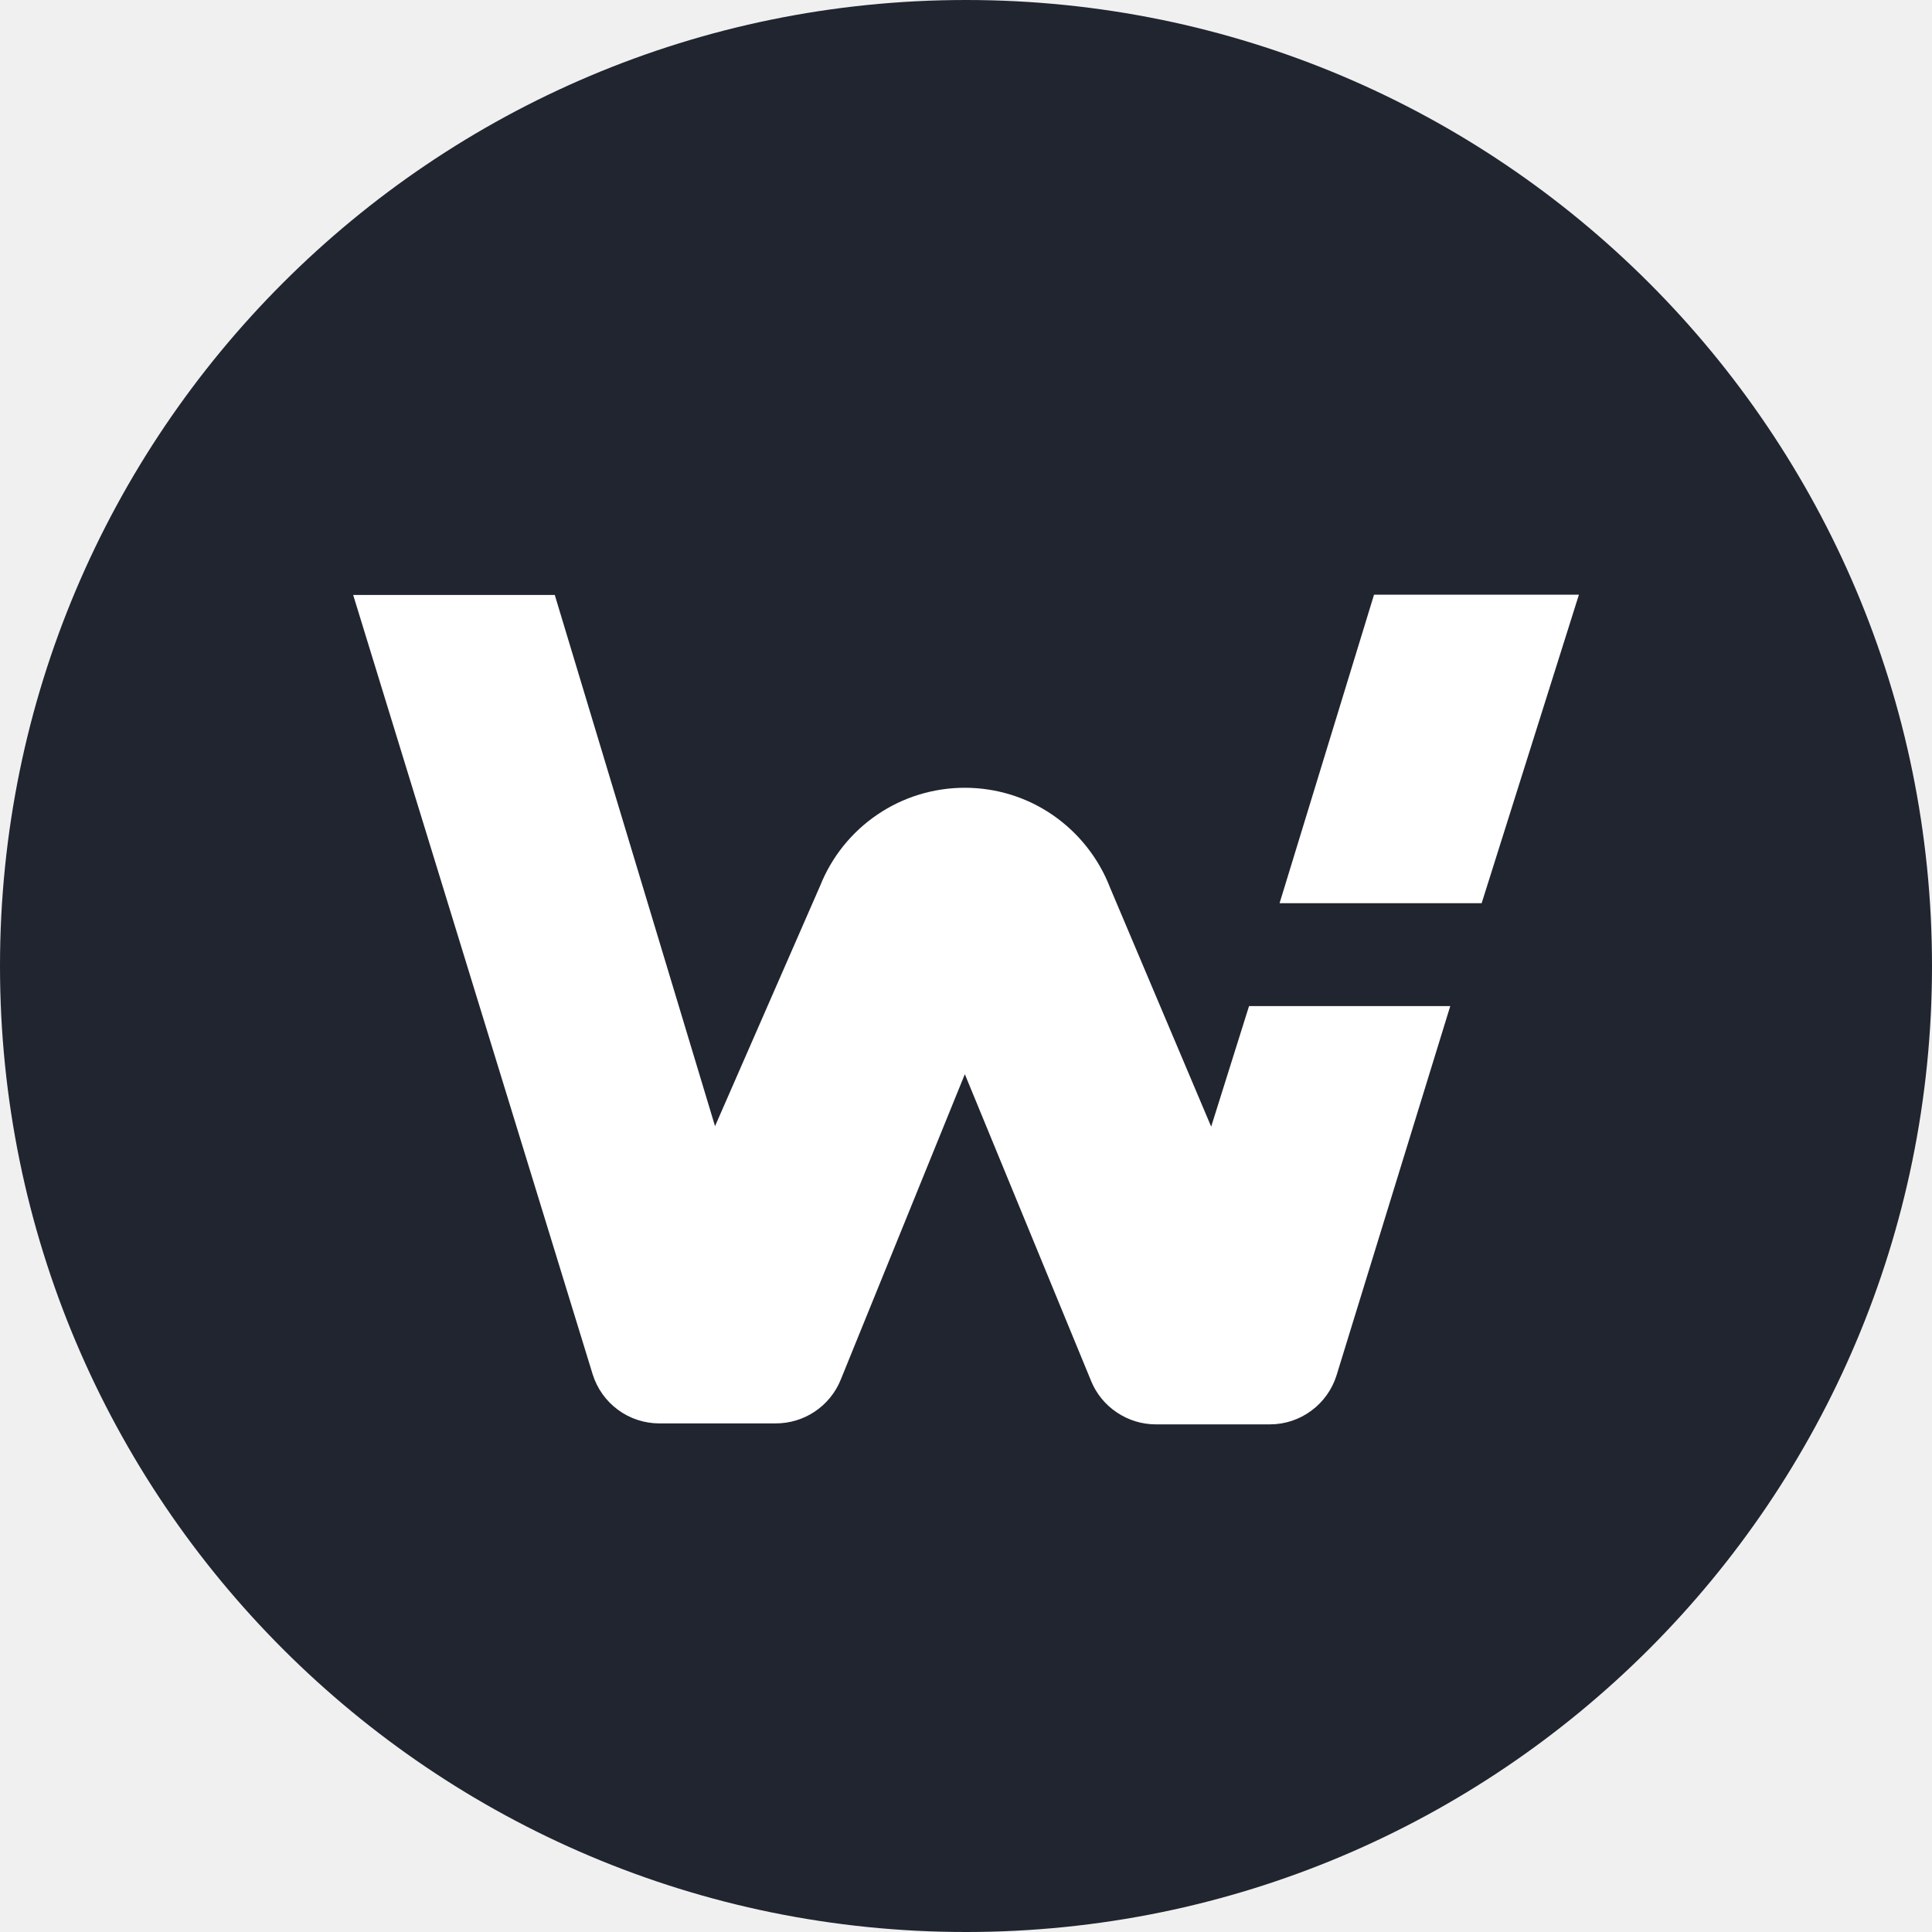
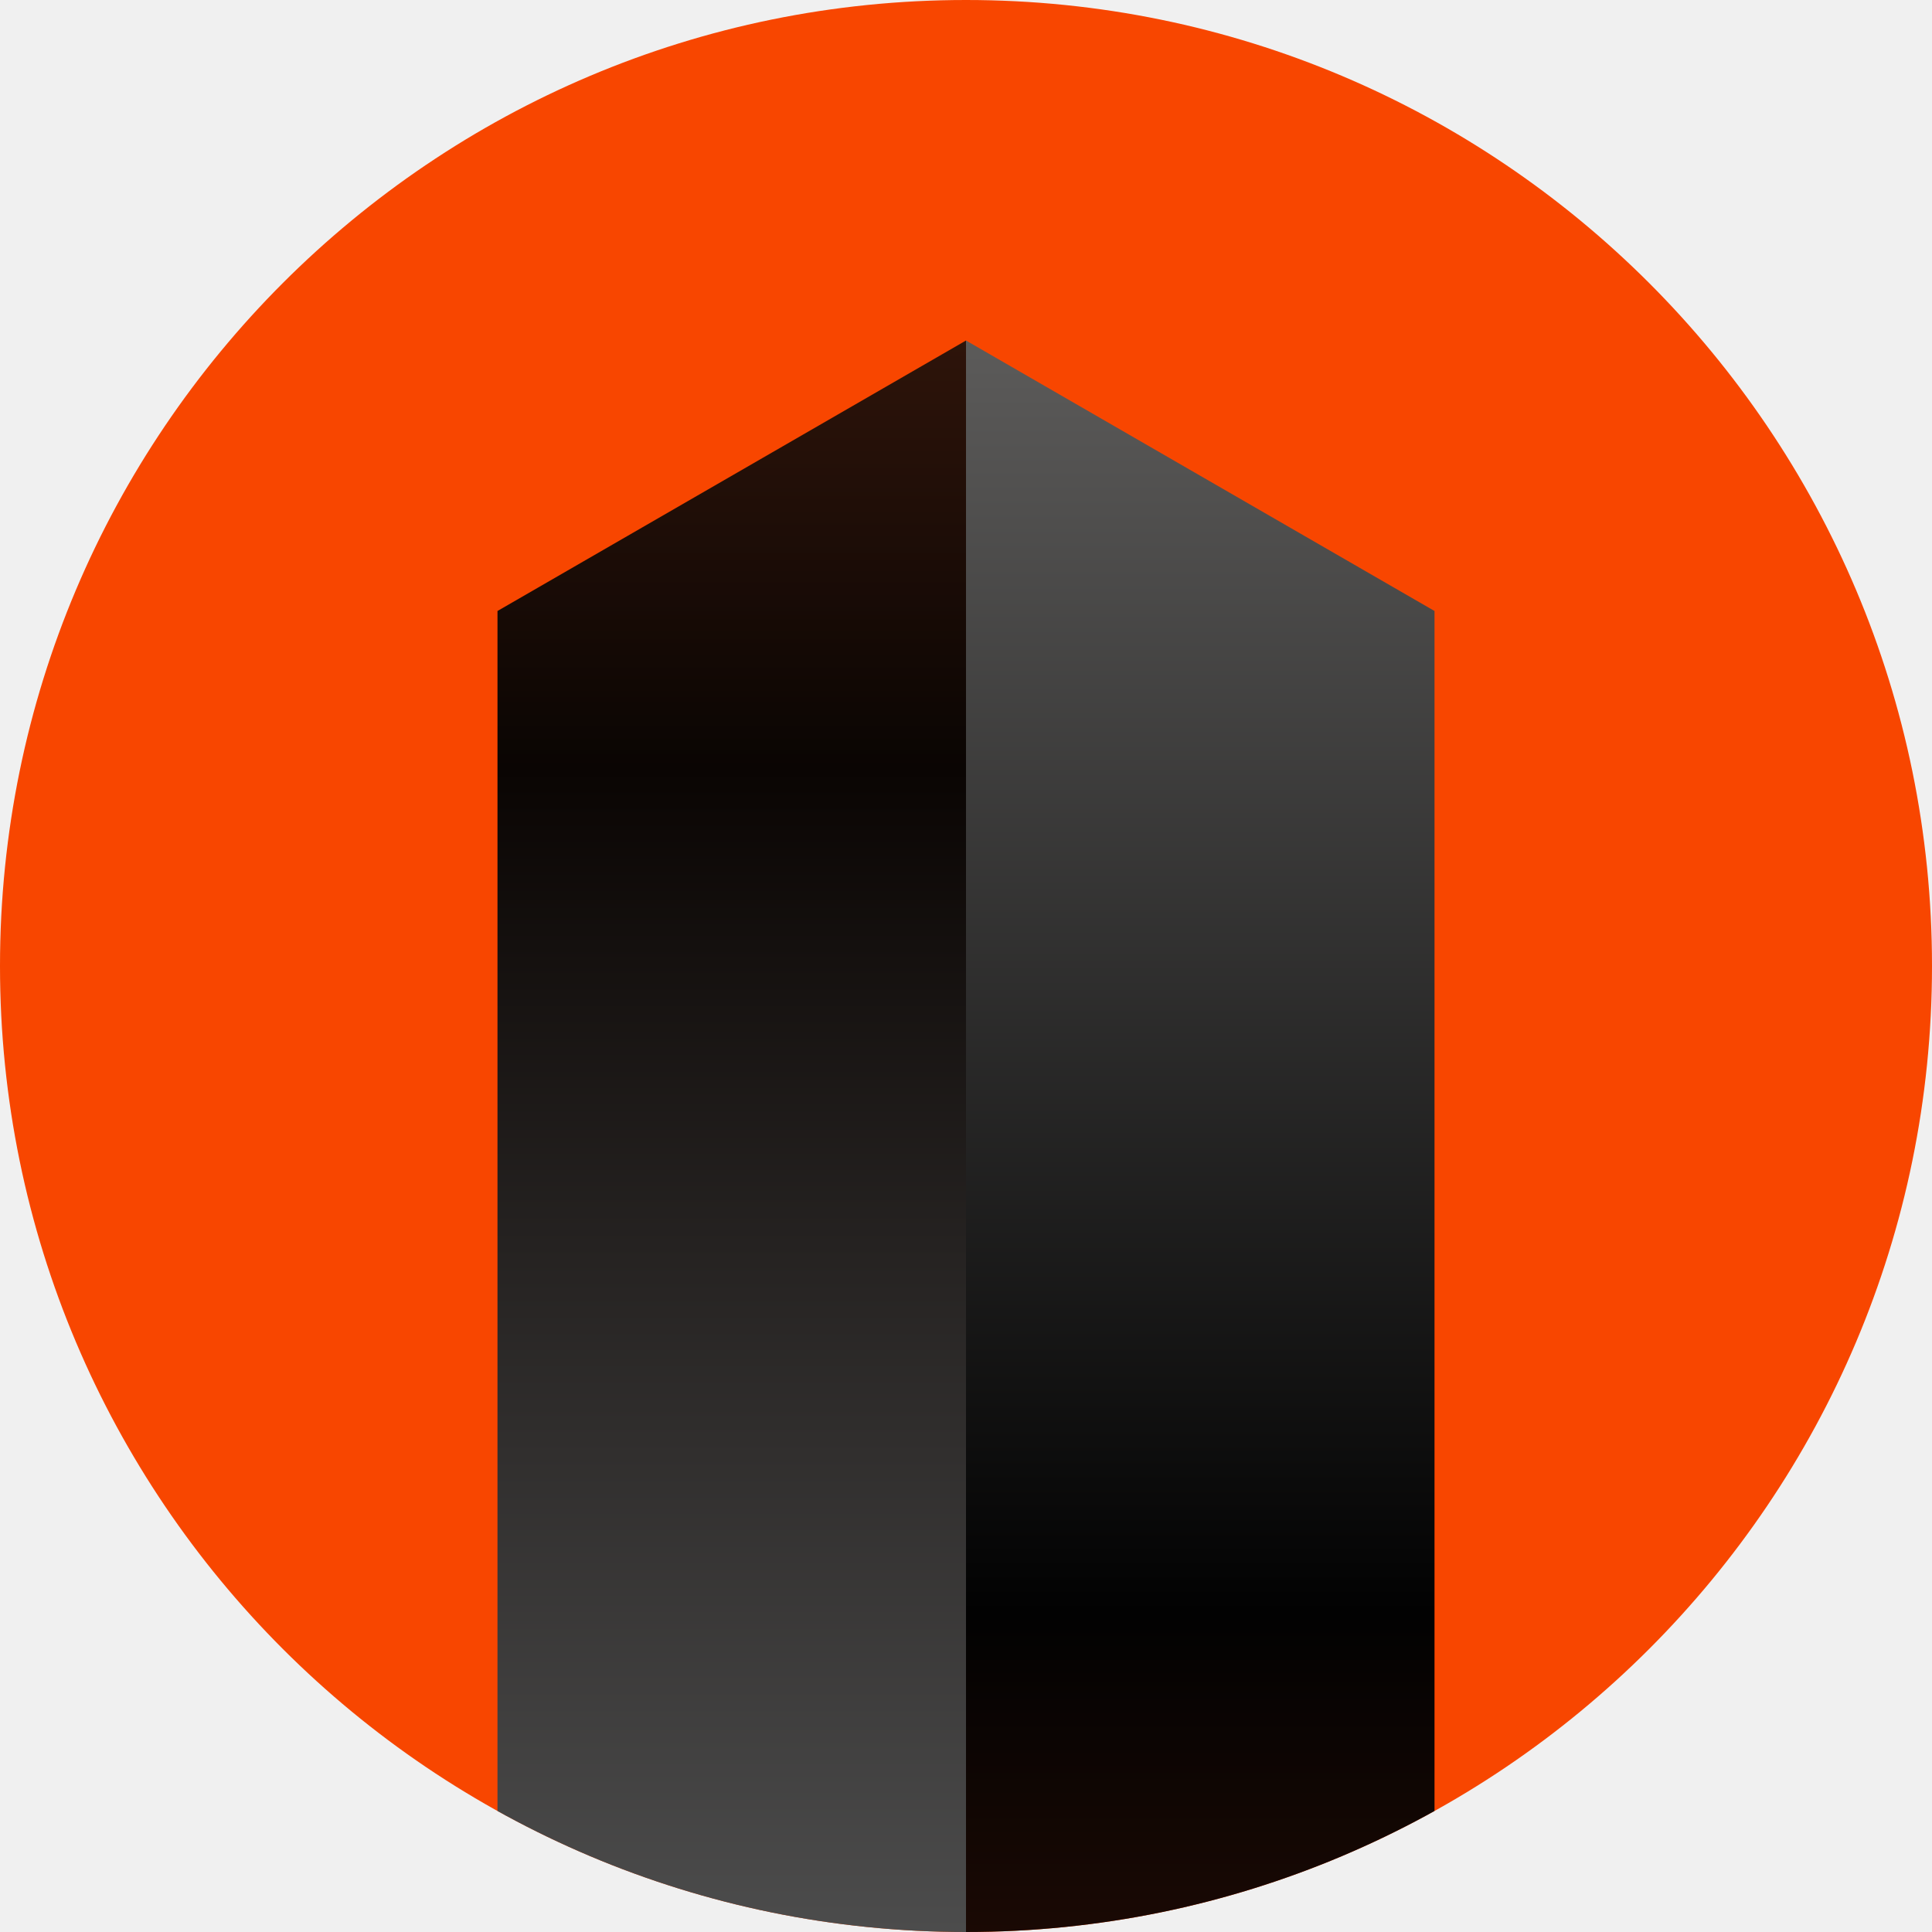
- <svg xmlns="http://www.w3.org/2000/svg" version="1.1" id="Layer_1" x="0" y="0" viewBox="0 0 2000 2000" style="enable-background:new 0 0 2000 2000" xml:space="preserve">
-   <style>
-     .st1 {
-       fill: #fff
-     }
-   </style>
-   <path d="M1000 2000c552.3 0 1000-447.7 1000-1000S1552.3 0 1000 0 0 447.7 0 1000s447.7 1000 1000 1000z" style="fill:#20252f" />
-   <path class="st1" d="M1634.5 615.6h-212.1L1324.6 935h209.2l100.7-319.4zM1253.8 1166.3l-104.5-247c-11.7-30.5-32.3-56.7-59.1-75.3s-58.7-28.5-91.4-28.5c-32.3 0-63.9 9.6-90.6 27.8-26.7 18.1-47.4 43.9-59.3 73.9l-108.7 248.6-165.9-549.9H365.6l247.9 806.7c4.6 14.8 13.8 27.7 26.2 36.8 12.4 9.2 27.5 14.1 42.9 14.1h119.9c14.5.1 28.8-4.1 40.9-12.2 12.1-8.1 21.5-19.6 26.9-33L998.8 1112l130.6 317.3c5.4 13.4 14.7 24.8 26.7 32.8 12 8.1 26 12.4 40.5 12.4h118c15.4 0 30.4-4.9 42.8-14.1 12.4-9.1 21.6-22 26.2-36.7l117.7-382.2H1293l-39.2 124.8z" />
+ <svg xmlns="http://www.w3.org/2000/svg" viewBox="0 0 400 400" width="400" height="400">
+   <defs>
+     <clipPath id="tc0">
+       <circle cx="200" cy="200" r="200" />
+     </clipPath>
+     <linearGradient id="lf0" gradientUnits="userSpaceOnUse" x1="0" y1="70" x2="0" y2="400">
+       <stop offset="0" stop-color="#2E140A" />
+       <stop offset="0.27" stop-color="#0A0503" />
+       <stop offset="1" stop-color="#4C4C4C" />
+     </linearGradient>
+     <linearGradient id="rf0" gradientUnits="userSpaceOnUse" x1="0" y1="70" x2="0" y2="400">
+       <stop offset="0" stop-color="#5C5B5A" />
+       <stop offset="0.8" stop-color="#020202" />
+       <stop offset="1" stop-color="#1A0904" />
+     </linearGradient>
+   </defs>
+   <circle cx="200" cy="200" r="200" fill="#F84600" />
+   <g clip-path="url(#tc0)">
+     <polygon points="200,70.5 103,126.5 103,400 200,400" fill="url(#lf0)" />
+     <polygon points="200,70.5 297,126.5 297,400 200,400" fill="url(#rf0)" />
+   </g>
</svg>
